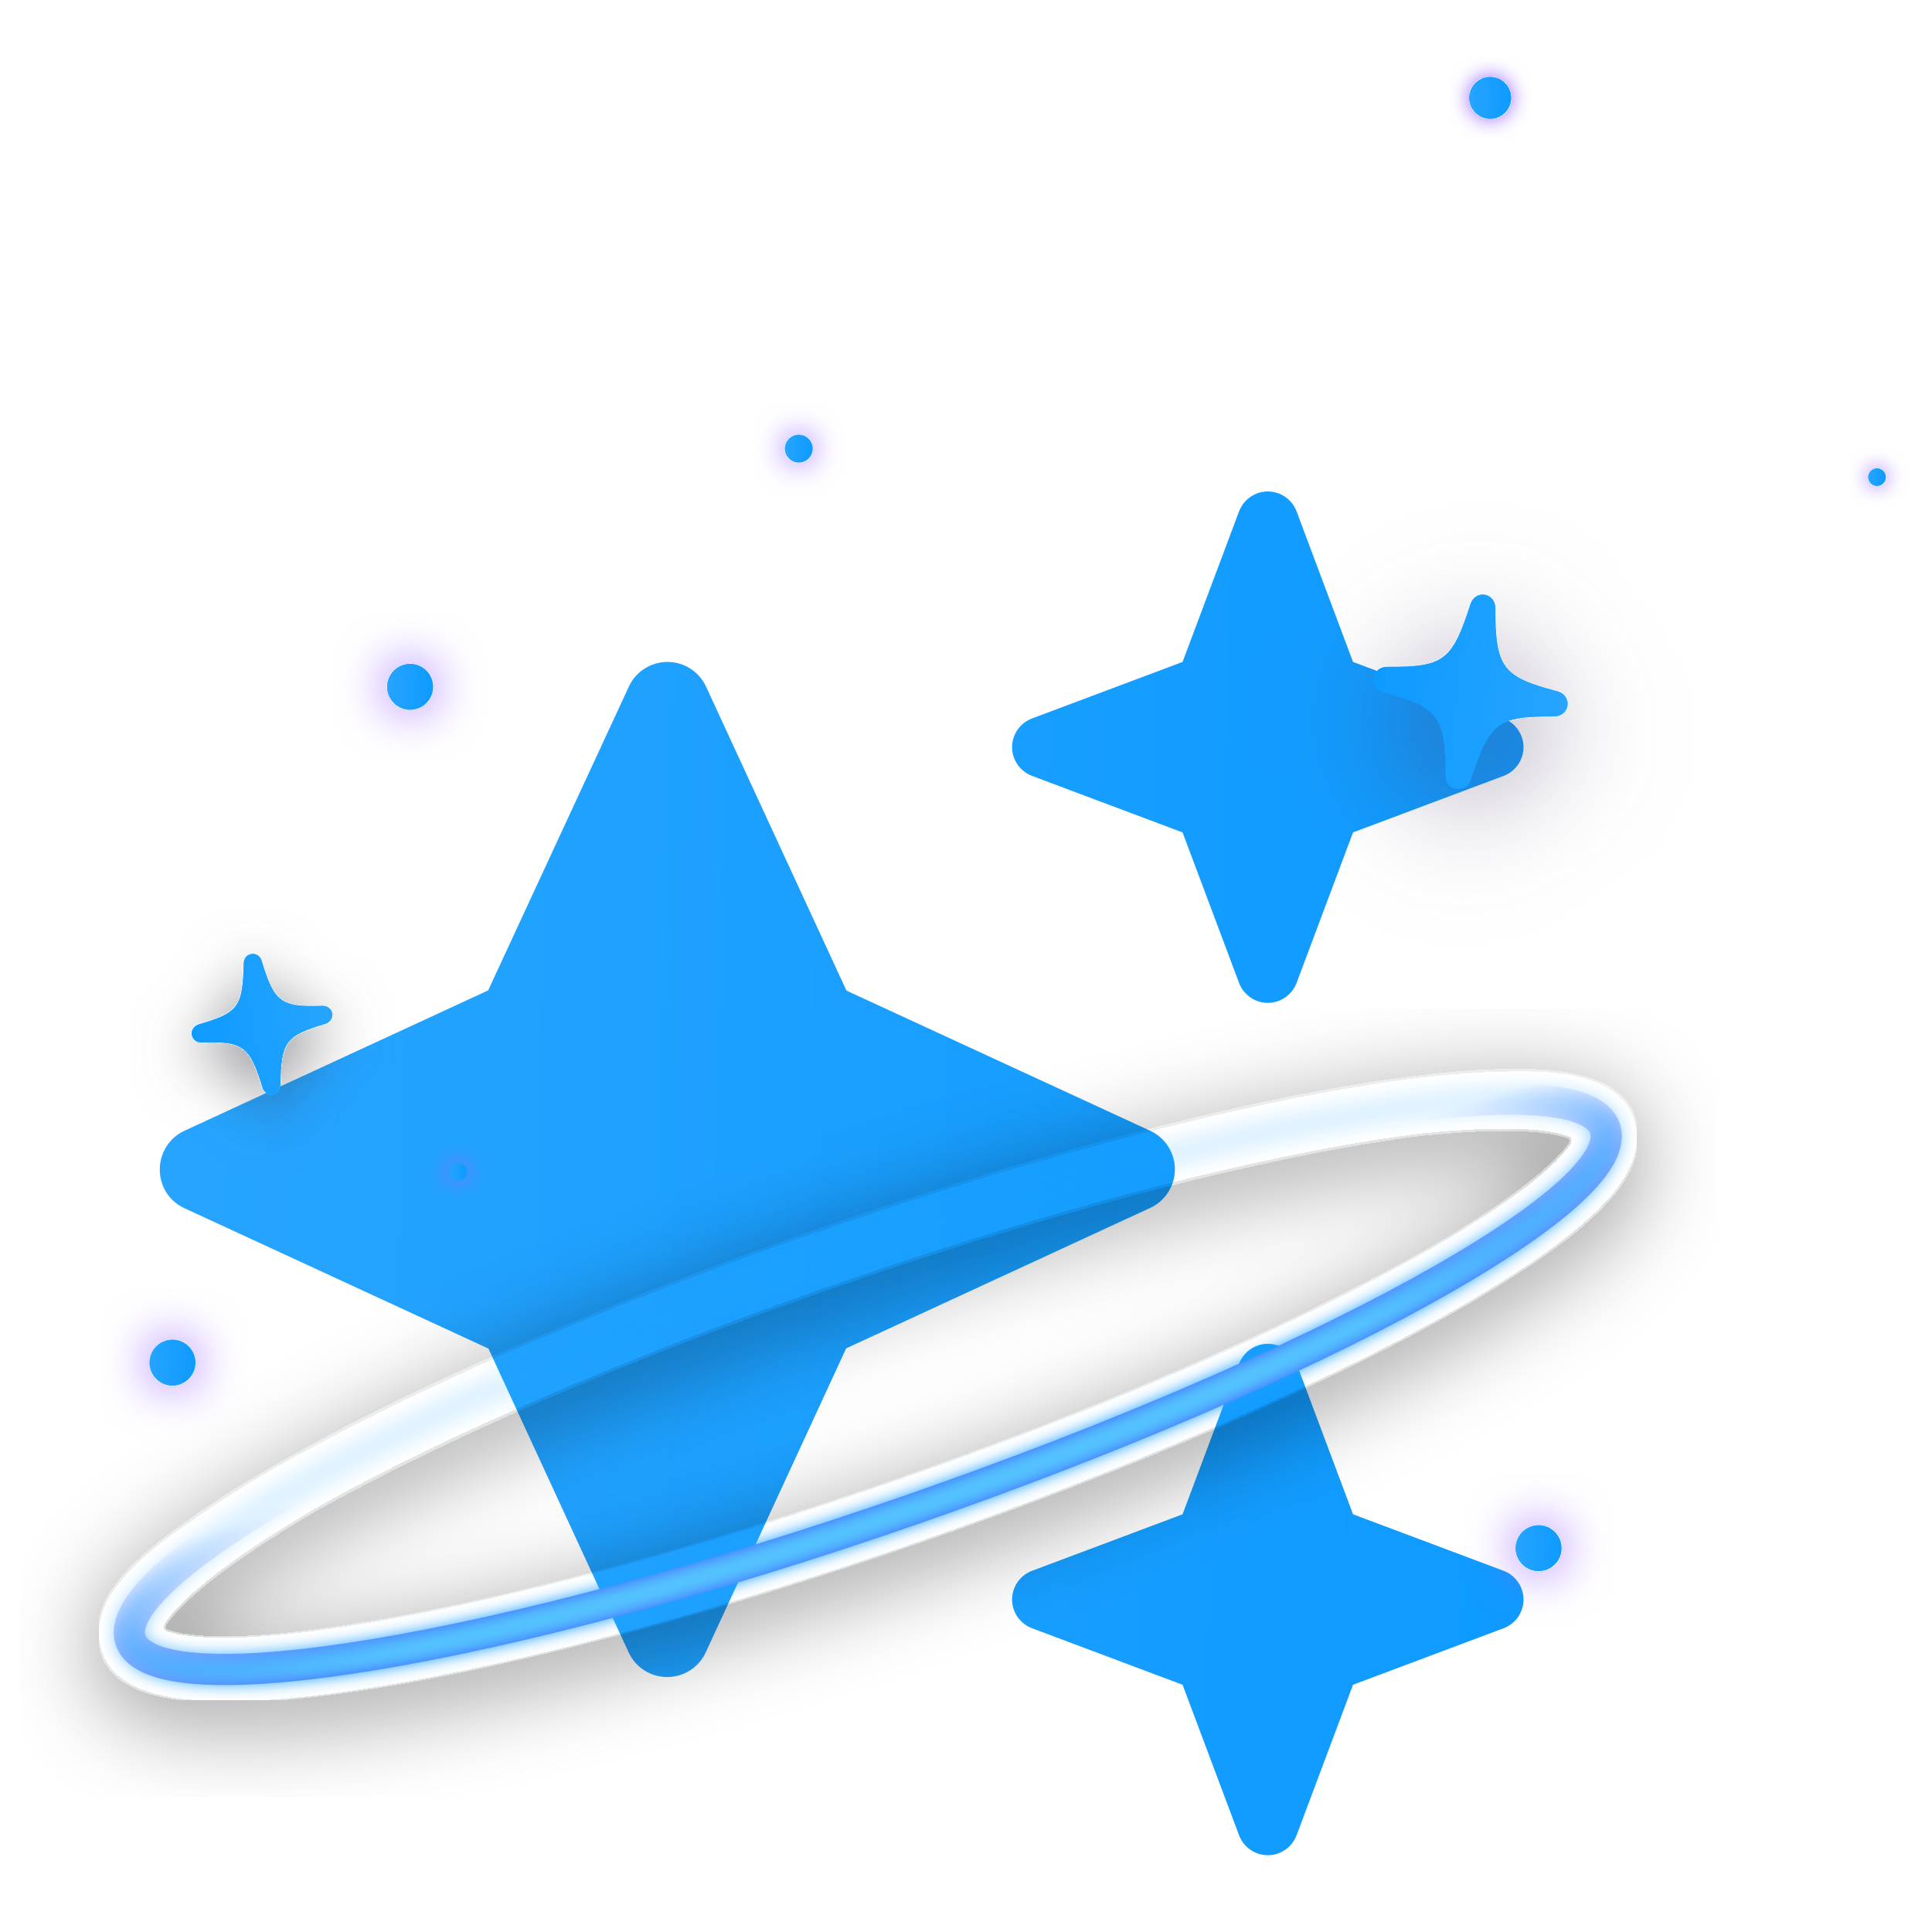
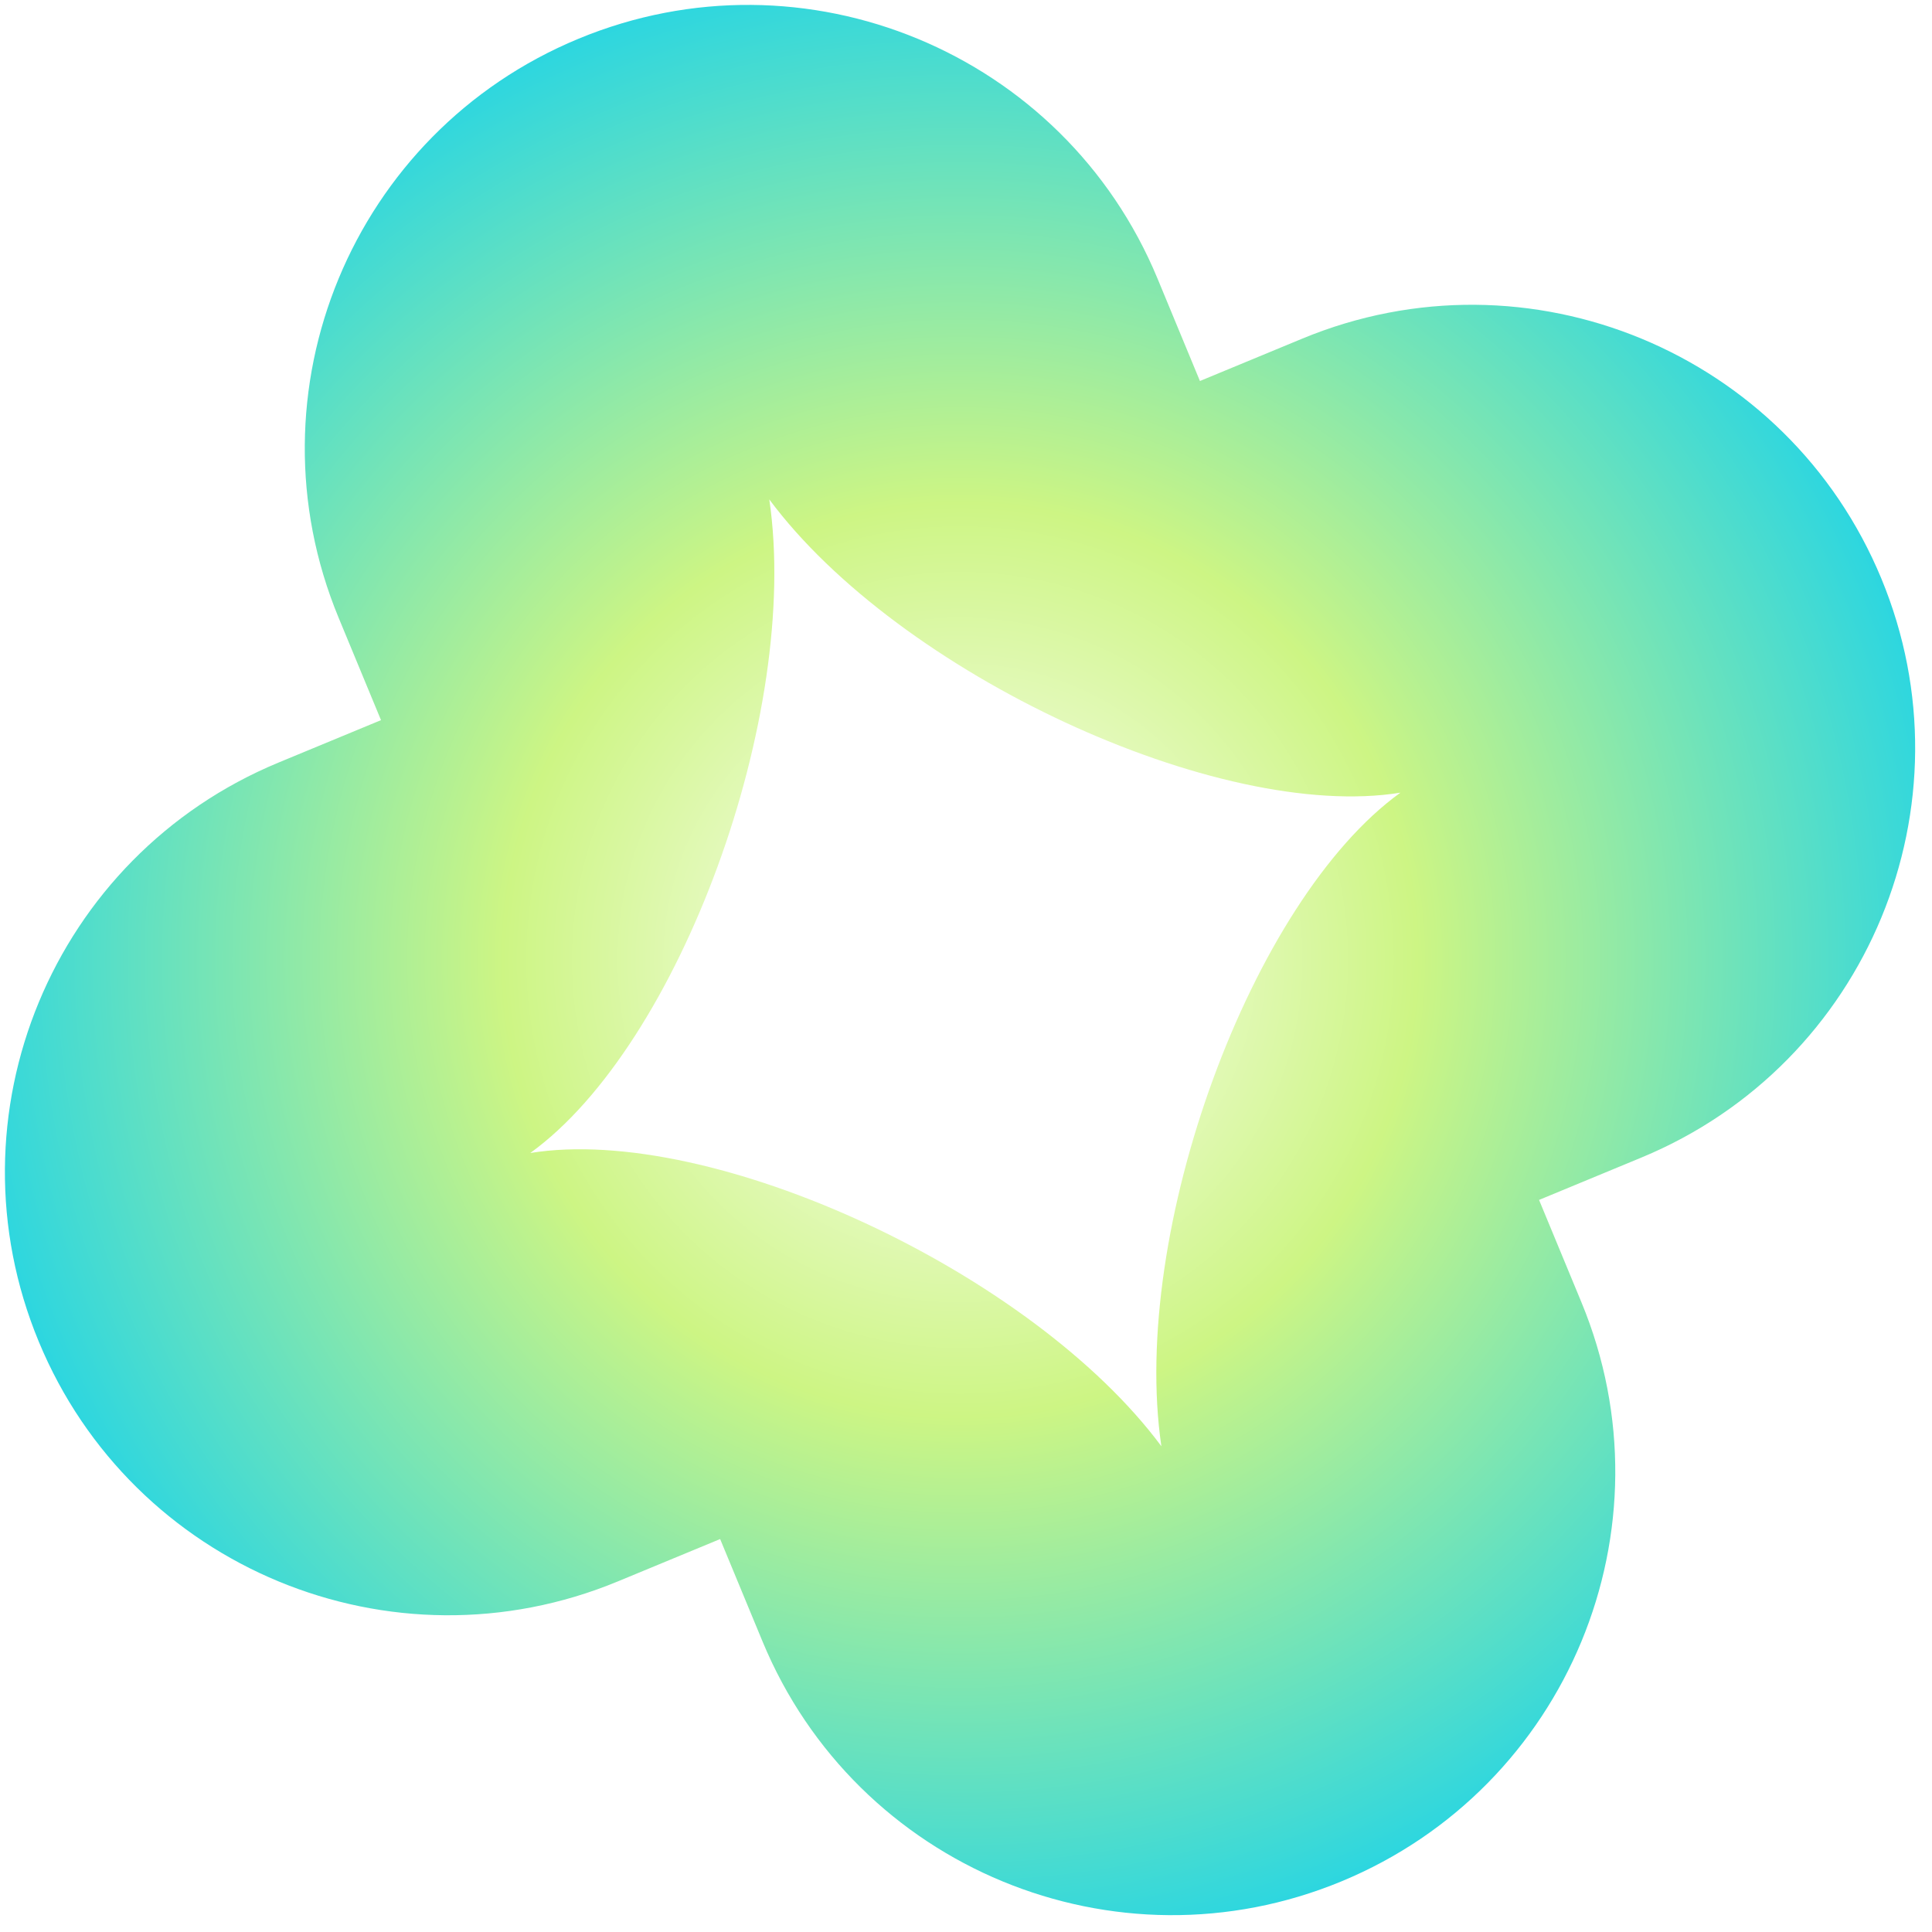
- <svg xmlns="http://www.w3.org/2000/svg" width="34" height="34" viewBox="0 0 34 34" fill="none">
-   <path d="M18.163 12.643C17.952 12.722 17.811 12.924 17.811 13.149C17.811 13.374 17.952 13.575 18.163 13.655L20.811 14.649L21.805 17.297C21.885 17.508 22.087 17.649 22.311 17.649C22.537 17.649 22.738 17.508 22.818 17.297L23.811 14.649L26.46 13.655C26.671 13.575 26.811 13.374 26.811 13.149C26.811 12.924 26.671 12.722 26.46 12.643L23.811 11.649L22.818 9C22.738 8.79 22.537 8.649 22.311 8.649C22.087 8.649 21.885 8.79 21.805 9L20.811 11.649L18.163 12.643ZM12.426 12.085C12.304 11.818 12.037 11.649 11.746 11.649C11.455 11.649 11.188 11.818 11.066 12.085L8.591 17.429L3.247 19.899C2.98 20.021 2.812 20.288 2.812 20.583C2.812 20.879 2.98 21.141 3.247 21.263L8.596 23.733L11.062 29.077C11.183 29.344 11.451 29.513 11.741 29.513C12.032 29.513 12.299 29.344 12.421 29.077L14.891 23.729L20.24 21.258C20.507 21.136 20.676 20.869 20.676 20.579C20.676 20.288 20.507 20.021 20.24 19.899L14.896 17.433L12.426 12.085ZM20.811 26.649L18.163 27.643C17.952 27.722 17.811 27.924 17.811 28.149C17.811 28.374 17.952 28.576 18.163 28.655L20.811 29.649L21.805 32.297C21.885 32.508 22.087 32.649 22.311 32.649C22.537 32.649 22.738 32.508 22.818 32.297L23.811 29.649L26.46 28.655C26.671 28.576 26.811 28.374 26.811 28.149C26.811 27.924 26.671 27.722 26.46 27.643L23.811 26.649L22.818 24C22.738 23.79 22.537 23.649 22.311 23.649C22.087 23.649 21.885 23.79 21.805 24L20.811 26.649Z" fill="url(#paint0_linear_1902_1538)" />
-   <g filter="url(#filter0_d_1902_1538)">
-     <ellipse cx="15.271" cy="24.361" rx="13.732" ry="2.337" transform="rotate(160.848 15.2712 24.3615)" stroke="url(#paint1_linear_1902_1538)" stroke-width="0.549" />
-     <g style="mix-blend-mode:screen" filter="url(#filter1_f_1902_1538)">
-       <ellipse cx="15.271" cy="24.361" rx="13.732" ry="2.337" transform="rotate(160.848 15.2712 24.3615)" stroke="url(#paint2_linear_1902_1538)" stroke-width="0.549" />
-     </g>
-   </g>
-   <g filter="url(#filter2_d_1902_1538)">
-     <circle cx="26.225" cy="1.722" r="0.371" fill="url(#paint3_linear_1902_1538)" />
-   </g>
-   <g filter="url(#filter3_d_1902_1538)">
-     <circle cx="33.032" cy="8.397" r="0.157" fill="url(#paint4_linear_1902_1538)" />
-   </g>
-   <g filter="url(#filter4_d_1902_1538)">
-     <circle cx="7.217" cy="12.087" r="0.406" fill="url(#paint5_linear_1902_1538)" />
-   </g>
-   <g filter="url(#filter5_d_1902_1538)">
-     <circle cx="3.035" cy="23.98" r="0.406" fill="url(#paint6_linear_1902_1538)" />
-   </g>
-   <g filter="url(#filter6_d_1902_1538)">
-     <circle cx="27.076" cy="27.245" r="0.406" fill="url(#paint7_linear_1902_1538)" />
-   </g>
-   <g filter="url(#filter7_d_1902_1538)">
-     <circle cx="8.061" cy="20.619" r="0.157" fill="url(#paint8_linear_1902_1538)" />
-   </g>
-   <g filter="url(#filter8_d_1902_1538)">
-     <circle cx="14.057" cy="7.895" r="0.246" fill="url(#paint9_linear_1902_1538)" />
-   </g>
-   <g filter="url(#filter9_d_1902_1538)">
-     <path d="M25.634 13.882C25.522 13.866 25.443 13.771 25.444 13.652C25.439 12.597 25.318 12.433 24.341 12.178C24.228 12.147 24.154 12.039 24.169 11.927C24.186 11.815 24.286 11.734 24.403 11.733C25.41 11.737 25.55 11.634 25.877 10.628C25.914 10.517 26.014 10.447 26.124 10.463C26.237 10.479 26.315 10.574 26.317 10.693C26.319 11.746 26.439 11.91 27.416 12.165C27.531 12.198 27.605 12.303 27.588 12.417C27.572 12.529 27.475 12.61 27.355 12.61C26.346 12.609 26.208 12.71 25.883 13.717C25.844 13.83 25.742 13.897 25.634 13.882Z" fill="url(#paint10_linear_1902_1538)" />
-   </g>
-   <g filter="url(#filter10_d_1902_1538)">
-     <path d="M4.798 19.262C4.717 19.274 4.642 19.225 4.618 19.143C4.394 18.411 4.276 18.322 3.544 18.349C3.459 18.351 3.385 18.291 3.373 18.211C3.36 18.129 3.413 18.052 3.494 18.027C4.195 17.82 4.27 17.719 4.287 16.952C4.289 16.867 4.344 16.798 4.424 16.786C4.506 16.773 4.58 16.823 4.606 16.905C4.828 17.636 4.945 17.725 5.677 17.698C5.763 17.697 5.836 17.754 5.849 17.837C5.861 17.918 5.811 17.994 5.727 18.02C5.026 18.23 4.952 18.329 4.936 19.096C4.932 19.182 4.876 19.25 4.798 19.262Z" fill="url(#paint11_linear_1902_1538)" />
-   </g>
+ <svg xmlns="http://www.w3.org/2000/svg" width="62" height="62" viewBox="0 0 62 62" fill="none">
+   <path fill-rule="evenodd" clip-rule="evenodd" d="M10.867 19.825C7.861 12.568 11.308 4.248 18.565 1.243C25.822 -1.762 34.142 1.685 37.147 8.942L38.507 12.227L41.792 10.867C49.049 7.861 57.368 11.308 60.374 18.565C63.379 25.822 59.932 34.142 52.675 37.147L49.39 38.507L50.75 41.792C53.756 49.049 50.309 57.368 43.052 60.374C35.795 63.379 27.475 59.932 24.47 52.675L23.11 49.39L19.825 50.75C12.568 53.755 4.248 50.309 1.243 43.052C-1.762 35.794 1.685 27.475 8.942 24.47L12.227 23.11L10.867 19.825ZM17.017 37.001C22.851 36.058 33.114 40.817 37.27 46.412C36.254 39.517 40.148 28.895 44.94 25.438C39.106 26.38 28.843 21.621 24.687 16.026C25.703 22.922 21.809 33.543 17.017 37.001Z" fill="url(#paint0_radial_2_4)" />
  <defs>
-     <filter id="filter0_d_1902_1538" x="0.365" y="17.76" width="29.813" height="13.858" filterUnits="userSpaceOnUse" color-interpolation-filters="sRGB">
-       <feFlood flood-opacity="0" result="BackgroundImageFix" />
-       <feColorMatrix in="SourceAlpha" type="matrix" values="0 0 0 0 0 0 0 0 0 0 0 0 0 0 0 0 0 0 127 0" result="hardAlpha" />
-       <feOffset dy="0.327" />
-       <feGaussianBlur stdDeviation="0.818" />
-       <feComposite in2="hardAlpha" operator="out" />
-       <feColorMatrix type="matrix" values="0 0 0 0 0 0 0 0 0 0 0 0 0 0 0 0 0 0 0.45 0" />
-       <feBlend mode="normal" in2="BackgroundImageFix" result="effect1_dropShadow_1902_1538" />
-       <feBlend mode="normal" in="SourceGraphic" in2="effect1_dropShadow_1902_1538" result="shape" />
-     </filter>
-     <filter id="filter1_f_1902_1538" x="1.747" y="18.815" width="27.048" height="11.094" filterUnits="userSpaceOnUse" color-interpolation-filters="sRGB">
-       <feFlood flood-opacity="0" result="BackgroundImageFix" />
-       <feBlend mode="normal" in="SourceGraphic" in2="BackgroundImageFix" result="shape" />
-       <feGaussianBlur stdDeviation="0.127" result="effect1_foregroundBlur_1902_1538" />
-     </filter>
-     <filter id="filter2_d_1902_1538" x="25.512" y="1.01" width="1.425" height="1.425" filterUnits="userSpaceOnUse" color-interpolation-filters="sRGB">
-       <feFlood flood-opacity="0" result="BackgroundImageFix" />
-       <feColorMatrix in="SourceAlpha" type="matrix" values="0 0 0 0 0 0 0 0 0 0 0 0 0 0 0 0 0 0 127 0" result="hardAlpha" />
-       <feOffset />
-       <feGaussianBlur stdDeviation="0.171" />
-       <feComposite in2="hardAlpha" operator="out" />
-       <feColorMatrix type="matrix" values="0 0 0 0 0.592 0 0 0 0 0.392 0 0 0 0 1 0 0 0 1 0" />
-       <feBlend mode="normal" in2="BackgroundImageFix" result="effect1_dropShadow_1902_1538" />
-       <feBlend mode="normal" in="SourceGraphic" in2="effect1_dropShadow_1902_1538" result="shape" />
-     </filter>
-     <filter id="filter3_d_1902_1538" x="32.534" y="7.899" width="0.996" height="0.996" filterUnits="userSpaceOnUse" color-interpolation-filters="sRGB">
-       <feFlood flood-opacity="0" result="BackgroundImageFix" />
-       <feColorMatrix in="SourceAlpha" type="matrix" values="0 0 0 0 0 0 0 0 0 0 0 0 0 0 0 0 0 0 127 0" result="hardAlpha" />
-       <feOffset />
-       <feGaussianBlur stdDeviation="0.171" />
-       <feComposite in2="hardAlpha" operator="out" />
-       <feColorMatrix type="matrix" values="0 0 0 0 0.592 0 0 0 0 0.392 0 0 0 0 1 0 0 0 1 0" />
-       <feBlend mode="normal" in2="BackgroundImageFix" result="effect1_dropShadow_1902_1538" />
-       <feBlend mode="normal" in="SourceGraphic" in2="effect1_dropShadow_1902_1538" result="shape" />
-     </filter>
-     <filter id="filter4_d_1902_1538" x="5.926" y="10.795" width="2.584" height="2.584" filterUnits="userSpaceOnUse" color-interpolation-filters="sRGB">
-       <feFlood flood-opacity="0" result="BackgroundImageFix" />
-       <feColorMatrix in="SourceAlpha" type="matrix" values="0 0 0 0 0 0 0 0 0 0 0 0 0 0 0 0 0 0 127 0" result="hardAlpha" />
-       <feOffset />
-       <feGaussianBlur stdDeviation="0.443" />
-       <feComposite in2="hardAlpha" operator="out" />
-       <feColorMatrix type="matrix" values="0 0 0 0 0.592 0 0 0 0 0.392 0 0 0 0 1 0 0 0 1 0" />
-       <feBlend mode="normal" in2="BackgroundImageFix" result="effect1_dropShadow_1902_1538" />
-       <feBlend mode="normal" in="SourceGraphic" in2="effect1_dropShadow_1902_1538" result="shape" />
-     </filter>
-     <filter id="filter5_d_1902_1538" x="1.743" y="22.688" width="2.584" height="2.584" filterUnits="userSpaceOnUse" color-interpolation-filters="sRGB">
-       <feFlood flood-opacity="0" result="BackgroundImageFix" />
-       <feColorMatrix in="SourceAlpha" type="matrix" values="0 0 0 0 0 0 0 0 0 0 0 0 0 0 0 0 0 0 127 0" result="hardAlpha" />
-       <feOffset />
-       <feGaussianBlur stdDeviation="0.443" />
-       <feComposite in2="hardAlpha" operator="out" />
-       <feColorMatrix type="matrix" values="0 0 0 0 0.592 0 0 0 0 0.392 0 0 0 0 1 0 0 0 1 0" />
-       <feBlend mode="normal" in2="BackgroundImageFix" result="effect1_dropShadow_1902_1538" />
-       <feBlend mode="normal" in="SourceGraphic" in2="effect1_dropShadow_1902_1538" result="shape" />
-     </filter>
-     <filter id="filter6_d_1902_1538" x="25.784" y="25.953" width="2.584" height="2.584" filterUnits="userSpaceOnUse" color-interpolation-filters="sRGB">
-       <feFlood flood-opacity="0" result="BackgroundImageFix" />
-       <feColorMatrix in="SourceAlpha" type="matrix" values="0 0 0 0 0 0 0 0 0 0 0 0 0 0 0 0 0 0 127 0" result="hardAlpha" />
-       <feOffset />
-       <feGaussianBlur stdDeviation="0.443" />
-       <feComposite in2="hardAlpha" operator="out" />
-       <feColorMatrix type="matrix" values="0 0 0 0 0.592 0 0 0 0 0.392 0 0 0 0 1 0 0 0 1 0" />
-       <feBlend mode="normal" in2="BackgroundImageFix" result="effect1_dropShadow_1902_1538" />
-       <feBlend mode="normal" in="SourceGraphic" in2="effect1_dropShadow_1902_1538" result="shape" />
-     </filter>
-     <filter id="filter7_d_1902_1538" x="7.563" y="20.121" width="0.996" height="0.996" filterUnits="userSpaceOnUse" color-interpolation-filters="sRGB">
-       <feFlood flood-opacity="0" result="BackgroundImageFix" />
-       <feColorMatrix in="SourceAlpha" type="matrix" values="0 0 0 0 0 0 0 0 0 0 0 0 0 0 0 0 0 0 127 0" result="hardAlpha" />
-       <feOffset />
-       <feGaussianBlur stdDeviation="0.171" />
-       <feComposite in2="hardAlpha" operator="out" />
-       <feColorMatrix type="matrix" values="0 0 0 0 0.592 0 0 0 0 0.392 0 0 0 0 1 0 0 0 1 0" />
-       <feBlend mode="normal" in2="BackgroundImageFix" result="effect1_dropShadow_1902_1538" />
-       <feBlend mode="normal" in="SourceGraphic" in2="effect1_dropShadow_1902_1538" result="shape" />
-     </filter>
-     <filter id="filter8_d_1902_1538" x="13.275" y="7.112" width="1.565" height="1.565" filterUnits="userSpaceOnUse" color-interpolation-filters="sRGB">
-       <feFlood flood-opacity="0" result="BackgroundImageFix" />
-       <feColorMatrix in="SourceAlpha" type="matrix" values="0 0 0 0 0 0 0 0 0 0 0 0 0 0 0 0 0 0 127 0" result="hardAlpha" />
-       <feOffset />
-       <feGaussianBlur stdDeviation="0.268" />
-       <feComposite in2="hardAlpha" operator="out" />
-       <feColorMatrix type="matrix" values="0 0 0 0 0.592 0 0 0 0 0.392 0 0 0 0 1 0 0 0 1 0" />
-       <feBlend mode="normal" in2="BackgroundImageFix" result="effect1_dropShadow_1902_1538" />
-       <feBlend mode="normal" in="SourceGraphic" in2="effect1_dropShadow_1902_1538" result="shape" />
-     </filter>
-     <filter id="filter9_d_1902_1538" x="22.037" y="8.885" width="7.684" height="7.684" filterUnits="userSpaceOnUse" color-interpolation-filters="sRGB">
-       <feFlood flood-opacity="0" result="BackgroundImageFix" />
-       <feColorMatrix in="SourceAlpha" type="matrix" values="0 0 0 0 0 0 0 0 0 0 0 0 0 0 0 0 0 0 127 0" result="hardAlpha" />
-       <feOffset dy="0.555" />
-       <feGaussianBlur stdDeviation="1.065" />
-       <feComposite in2="hardAlpha" operator="out" />
-       <feColorMatrix type="matrix" values="0 0 0 0 0.297 0 0 0 0 0.244 0 0 0 0 0.404 0 0 0 0.6 0" />
-       <feBlend mode="normal" in2="BackgroundImageFix" result="effect1_dropShadow_1902_1538" />
-       <feBlend mode="normal" in="SourceGraphic" in2="effect1_dropShadow_1902_1538" result="shape" />
-     </filter>
-     <filter id="filter10_d_1902_1538" x="2.289" y="15.984" width="4.643" height="4.643" filterUnits="userSpaceOnUse" color-interpolation-filters="sRGB">
-       <feFlood flood-opacity="0" result="BackgroundImageFix" />
-       <feColorMatrix in="SourceAlpha" type="matrix" values="0 0 0 0 0 0 0 0 0 0 0 0 0 0 0 0 0 0 127 0" result="hardAlpha" />
-       <feOffset dy="0.282" />
-       <feGaussianBlur stdDeviation="0.541" />
-       <feComposite in2="hardAlpha" operator="out" />
-       <feColorMatrix type="matrix" values="0 0 0 0 0.221 0 0 0 0 0.21 0 0 0 0 0.242 0 0 0 0.6 0" />
-       <feBlend mode="normal" in2="BackgroundImageFix" result="effect1_dropShadow_1902_1538" />
-       <feBlend mode="normal" in="SourceGraphic" in2="effect1_dropShadow_1902_1538" result="shape" />
-     </filter>
-     <linearGradient id="paint0_linear_1902_1538" x1="3.523" y1="19.407" x2="27.383" y2="19.909" gradientUnits="userSpaceOnUse">
-       <stop stop-color="#26A4FF" />
-       <stop offset="1" stop-color="#0D9AFF" />
-     </linearGradient>
-     <linearGradient id="paint1_linear_1902_1538" x1="29.158" y1="22.648" x2="29.14" y2="25.735" gradientUnits="userSpaceOnUse">
-       <stop stop-color="#3F5FFF" />
-       <stop offset="1" stop-color="#3F5FFF" stop-opacity="0" />
-     </linearGradient>
-     <linearGradient id="paint2_linear_1902_1538" x1="29.158" y1="22.648" x2="29.14" y2="25.735" gradientUnits="userSpaceOnUse">
-       <stop stop-color="#1DA0FF" />
-       <stop offset="1" stop-color="#199FFF" stop-opacity="0.13" />
-     </linearGradient>
-     <linearGradient id="paint3_linear_1902_1538" x1="25.876" y1="1.684" x2="26.613" y2="1.699" gradientUnits="userSpaceOnUse">
-       <stop stop-color="#26A4FF" />
-       <stop offset="1" stop-color="#0D9AFF" />
-     </linearGradient>
-     <linearGradient id="paint4_linear_1902_1538" x1="32.885" y1="8.381" x2="33.196" y2="8.387" gradientUnits="userSpaceOnUse">
-       <stop stop-color="#26A4FF" />
-       <stop offset="1" stop-color="#0D9AFF" />
-     </linearGradient>
-     <linearGradient id="paint5_linear_1902_1538" x1="6.835" y1="12.045" x2="7.643" y2="12.062" gradientUnits="userSpaceOnUse">
-       <stop stop-color="#26A4FF" />
-       <stop offset="1" stop-color="#0D9AFF" />
-     </linearGradient>
-     <linearGradient id="paint6_linear_1902_1538" x1="2.653" y1="23.938" x2="3.461" y2="23.955" gradientUnits="userSpaceOnUse">
-       <stop stop-color="#26A4FF" />
-       <stop offset="1" stop-color="#0D9AFF" />
-     </linearGradient>
-     <linearGradient id="paint7_linear_1902_1538" x1="26.694" y1="27.203" x2="27.501" y2="27.22" gradientUnits="userSpaceOnUse">
-       <stop stop-color="#26A4FF" />
-       <stop offset="1" stop-color="#0D9AFF" />
-     </linearGradient>
-     <linearGradient id="paint8_linear_1902_1538" x1="7.914" y1="20.603" x2="8.225" y2="20.609" gradientUnits="userSpaceOnUse">
-       <stop stop-color="#26A4FF" />
-       <stop offset="1" stop-color="#0D9AFF" />
-     </linearGradient>
-     <linearGradient id="paint9_linear_1902_1538" x1="13.826" y1="7.869" x2="14.315" y2="7.879" gradientUnits="userSpaceOnUse">
-       <stop stop-color="#26A4FF" />
-       <stop offset="1" stop-color="#0D9AFF" />
-     </linearGradient>
-     <linearGradient id="paint10_linear_1902_1538" x1="27.512" y1="12.226" x2="24.103" y2="11.81" gradientUnits="userSpaceOnUse">
-       <stop stop-color="#26A4FF" />
-       <stop offset="1" stop-color="#0D9AFF" />
-     </linearGradient>
-     <linearGradient id="paint11_linear_1902_1538" x1="5.756" y1="17.72" x2="3.302" y2="18.143" gradientUnits="userSpaceOnUse">
-       <stop stop-color="#26A4FF" />
-       <stop offset="1" stop-color="#0D9AFF" />
-     </linearGradient>
+     <radialGradient id="paint0_radial_2_4" cx="0" cy="0" r="1" gradientUnits="userSpaceOnUse" gradientTransform="translate(30.8085 30.8084) rotate(67.5051) scale(32)">
+       <stop stop-color="white" />
+       <stop offset="0.457" stop-color="#CDF584" />
+       <stop offset="1" stop-color="#2CD6E0" />
+     </radialGradient>
  </defs>
</svg>
